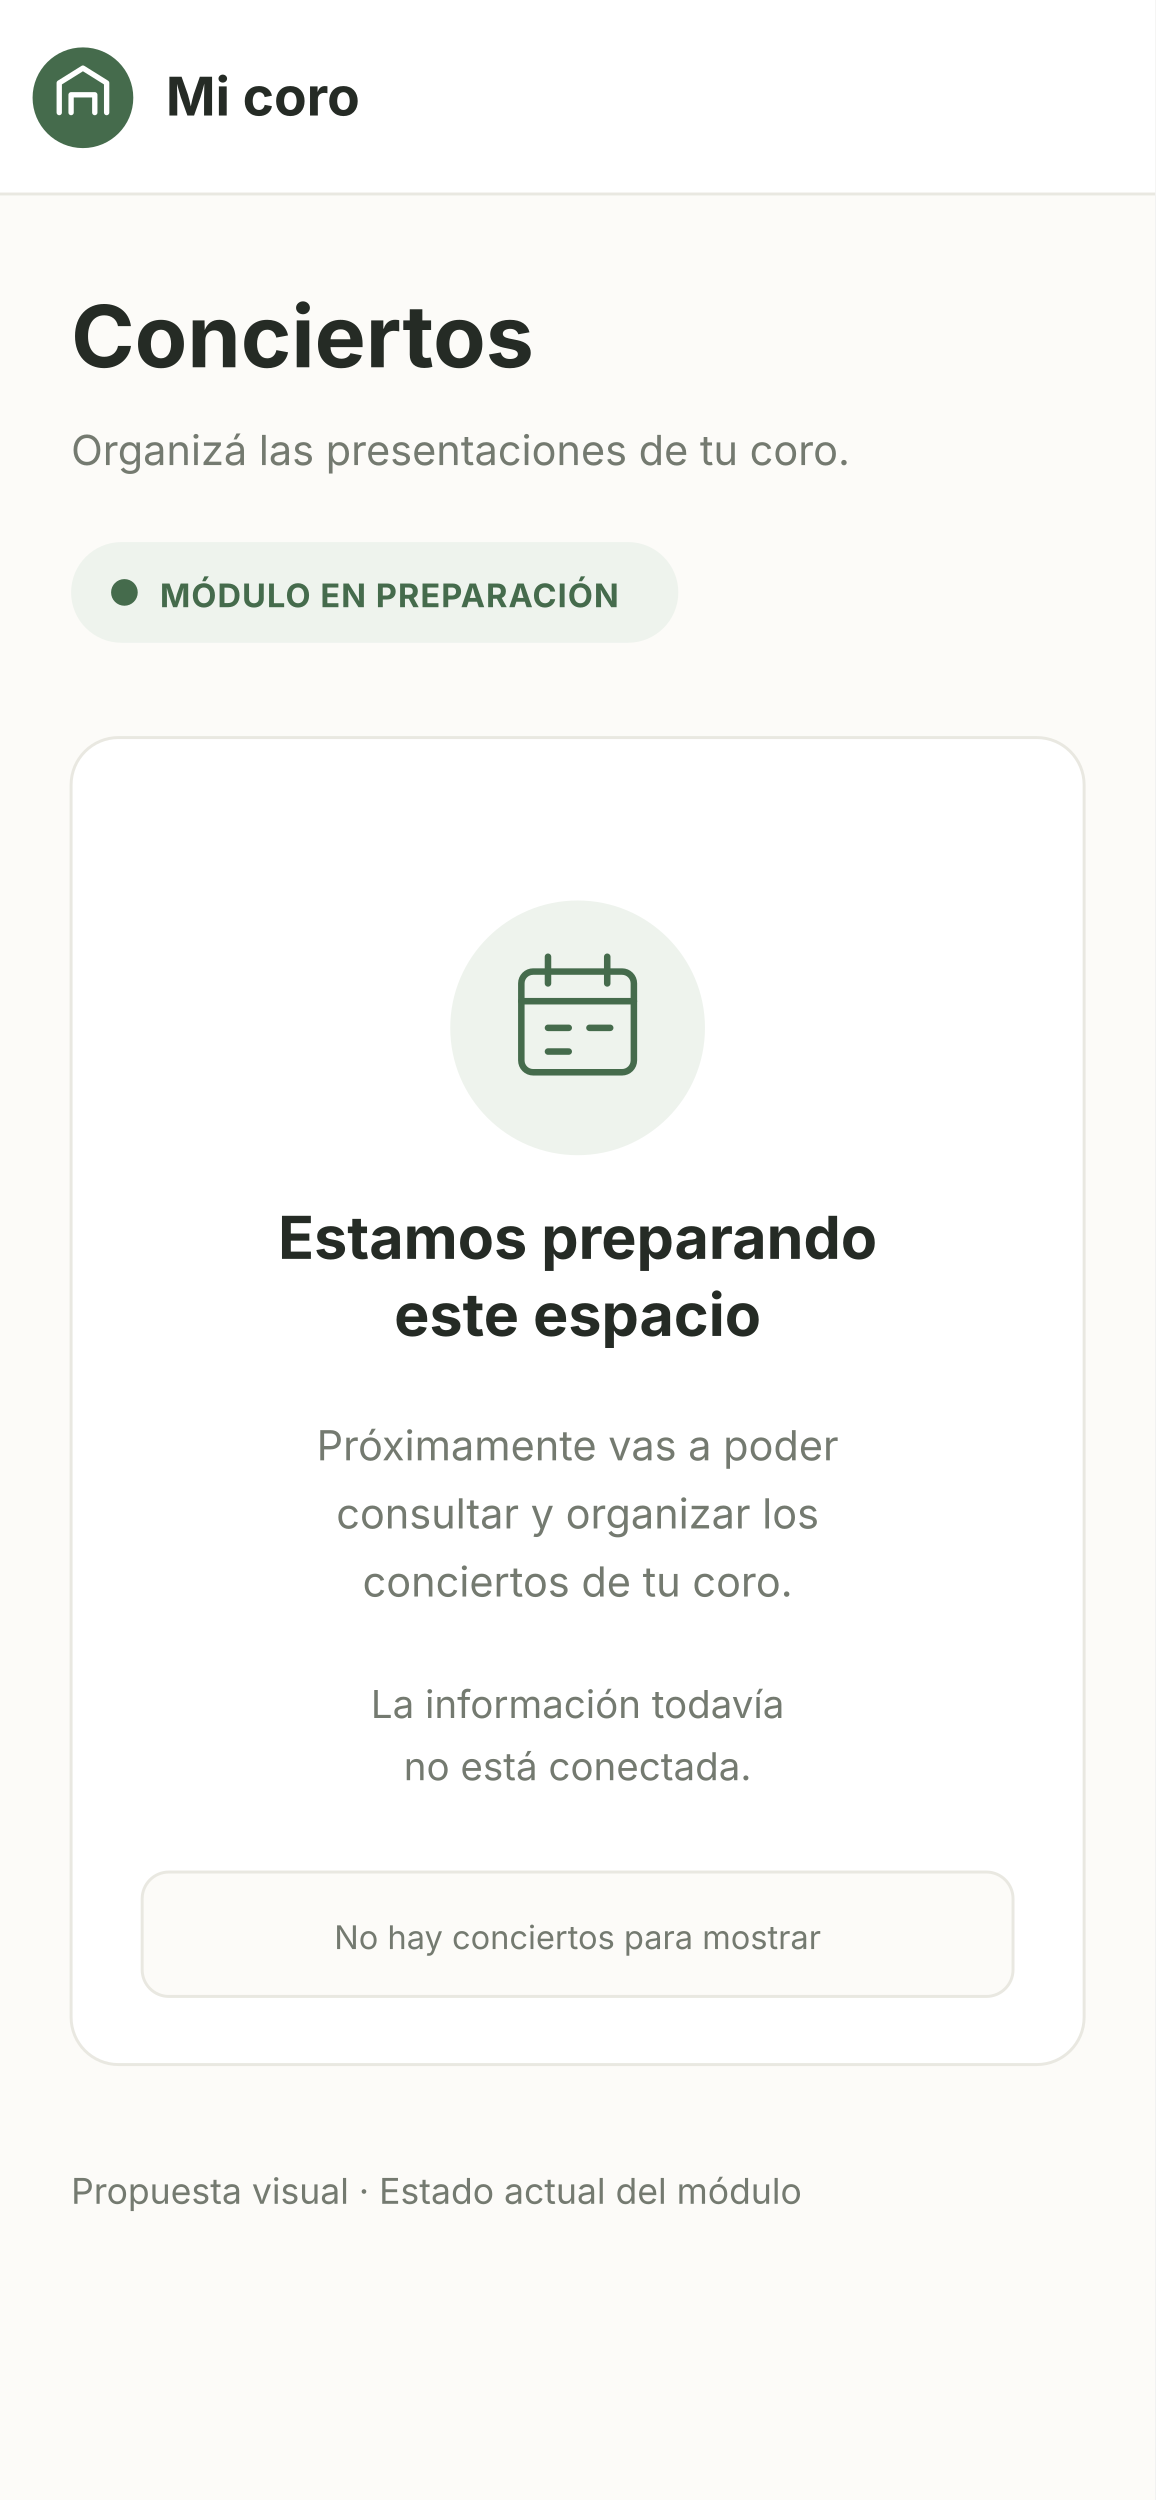
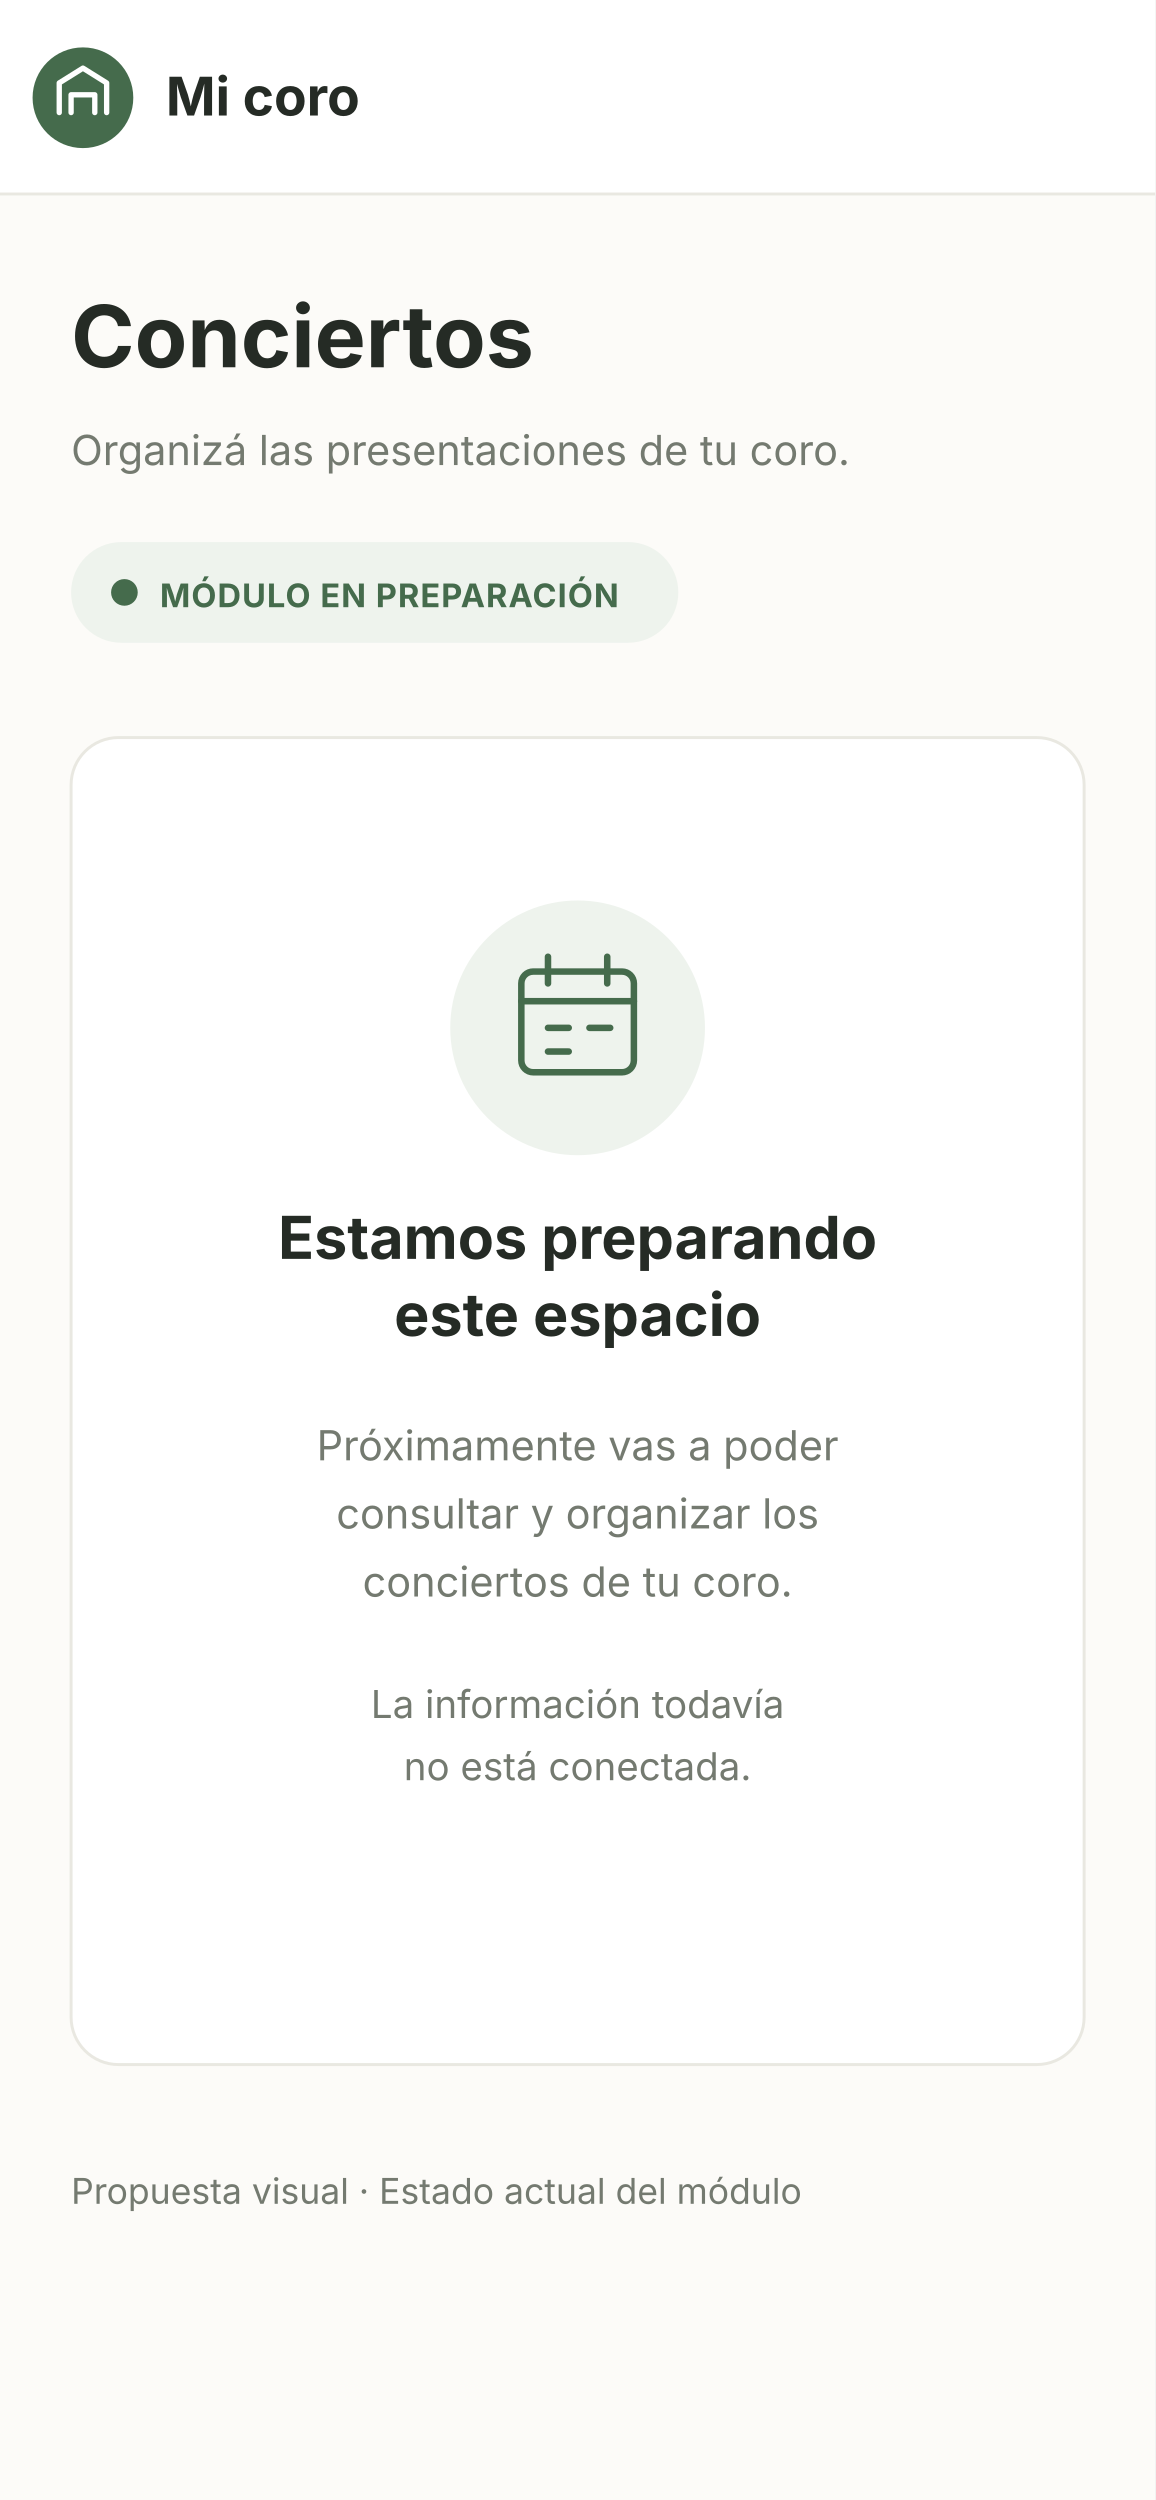
<svg xmlns="http://www.w3.org/2000/svg" width="390" height="844" viewBox="0 0 390 844" role="img" aria-labelledby="title desc">
  <rect width="390" height="844" fill="#FCFBF8" />
  <rect width="390" height="66" fill="#FFFFFF" />
  <path d="M0 65.5H390" stroke="#E9E8E1" />
  <circle cx="28" cy="33" r="17" fill="#456B4C" />
  <path d="M20 38V28L28 23L36 28V38M24 38V32H32V38" fill="none" stroke="#FFFFFF" stroke-width="1.8" stroke-linecap="round" stroke-linejoin="round" />
  <text x="56" y="39" fill="#252B25" font-family="Inter,Arial,sans-serif" font-size="18" font-weight="700">Mi coro</text>
  <text x="24" y="124" fill="#252B25" font-family="Inter,Arial,sans-serif" font-size="29" font-weight="700">Conciertos</text>
  <text x="24" y="157" fill="#747A70" font-family="Inter,Arial,sans-serif" font-size="14">Organizá las presentaciones de tu coro.</text>
  <rect x="24" y="183" width="205" height="34" rx="17" fill="#EEF3ED" />
  <circle cx="42" cy="200" r="4.5" fill="#456B4C" />
  <text x="54" y="205" fill="#456B4C" font-family="Inter,Arial,sans-serif" font-size="11" font-weight="700" letter-spacing=".35">MÓDULO EN PREPARACIÓN</text>
  <rect x="24" y="249" width="342" height="448" rx="16" fill="#FFFFFF" stroke="#E9E8E1" />
  <circle cx="195" cy="347" r="43" fill="#EEF3ED" />
  <rect x="176" y="328" width="38" height="34" rx="4" fill="none" stroke="#456B4C" stroke-width="2.2" />
  <path d="M176 338H214M185 323V332M205 323V332M185 347H192M199 347H206M185 355H192" fill="none" stroke="#456B4C" stroke-width="2.2" stroke-linecap="round" />
  <text x="195" y="425" text-anchor="middle" fill="#252B25" font-family="Inter,Arial,sans-serif" font-size="20" font-weight="700">Estamos preparando</text>
  <text x="195" y="451" text-anchor="middle" fill="#252B25" font-family="Inter,Arial,sans-serif" font-size="20" font-weight="700">este espacio</text>
  <text x="195" y="493" text-anchor="middle" fill="#747A70" font-family="Inter,Arial,sans-serif" font-size="14">Próximamente vas a poder</text>
  <text x="195" y="516" text-anchor="middle" fill="#747A70" font-family="Inter,Arial,sans-serif" font-size="14">consultar y organizar los</text>
  <text x="195" y="539" text-anchor="middle" fill="#747A70" font-family="Inter,Arial,sans-serif" font-size="14">conciertos de tu coro.</text>
  <text x="195" y="580" text-anchor="middle" fill="#747A70" font-family="Inter,Arial,sans-serif" font-size="13">La información todavía</text>
  <text x="195" y="601" text-anchor="middle" fill="#747A70" font-family="Inter,Arial,sans-serif" font-size="13">no está conectada.</text>
-   <rect x="48" y="632" width="294" height="42" rx="9" fill="#FCFBF8" stroke="#E9E8E1" />
-   <text x="195" y="658" text-anchor="middle" fill="#747A70" font-family="Inter,Arial,sans-serif" font-size="11">No hay conciertos para mostrar</text>
  <text x="24" y="744" fill="#747A70" font-family="Inter,Arial,sans-serif" font-size="12">Propuesta visual · Estado actual del módulo</text>
</svg>
